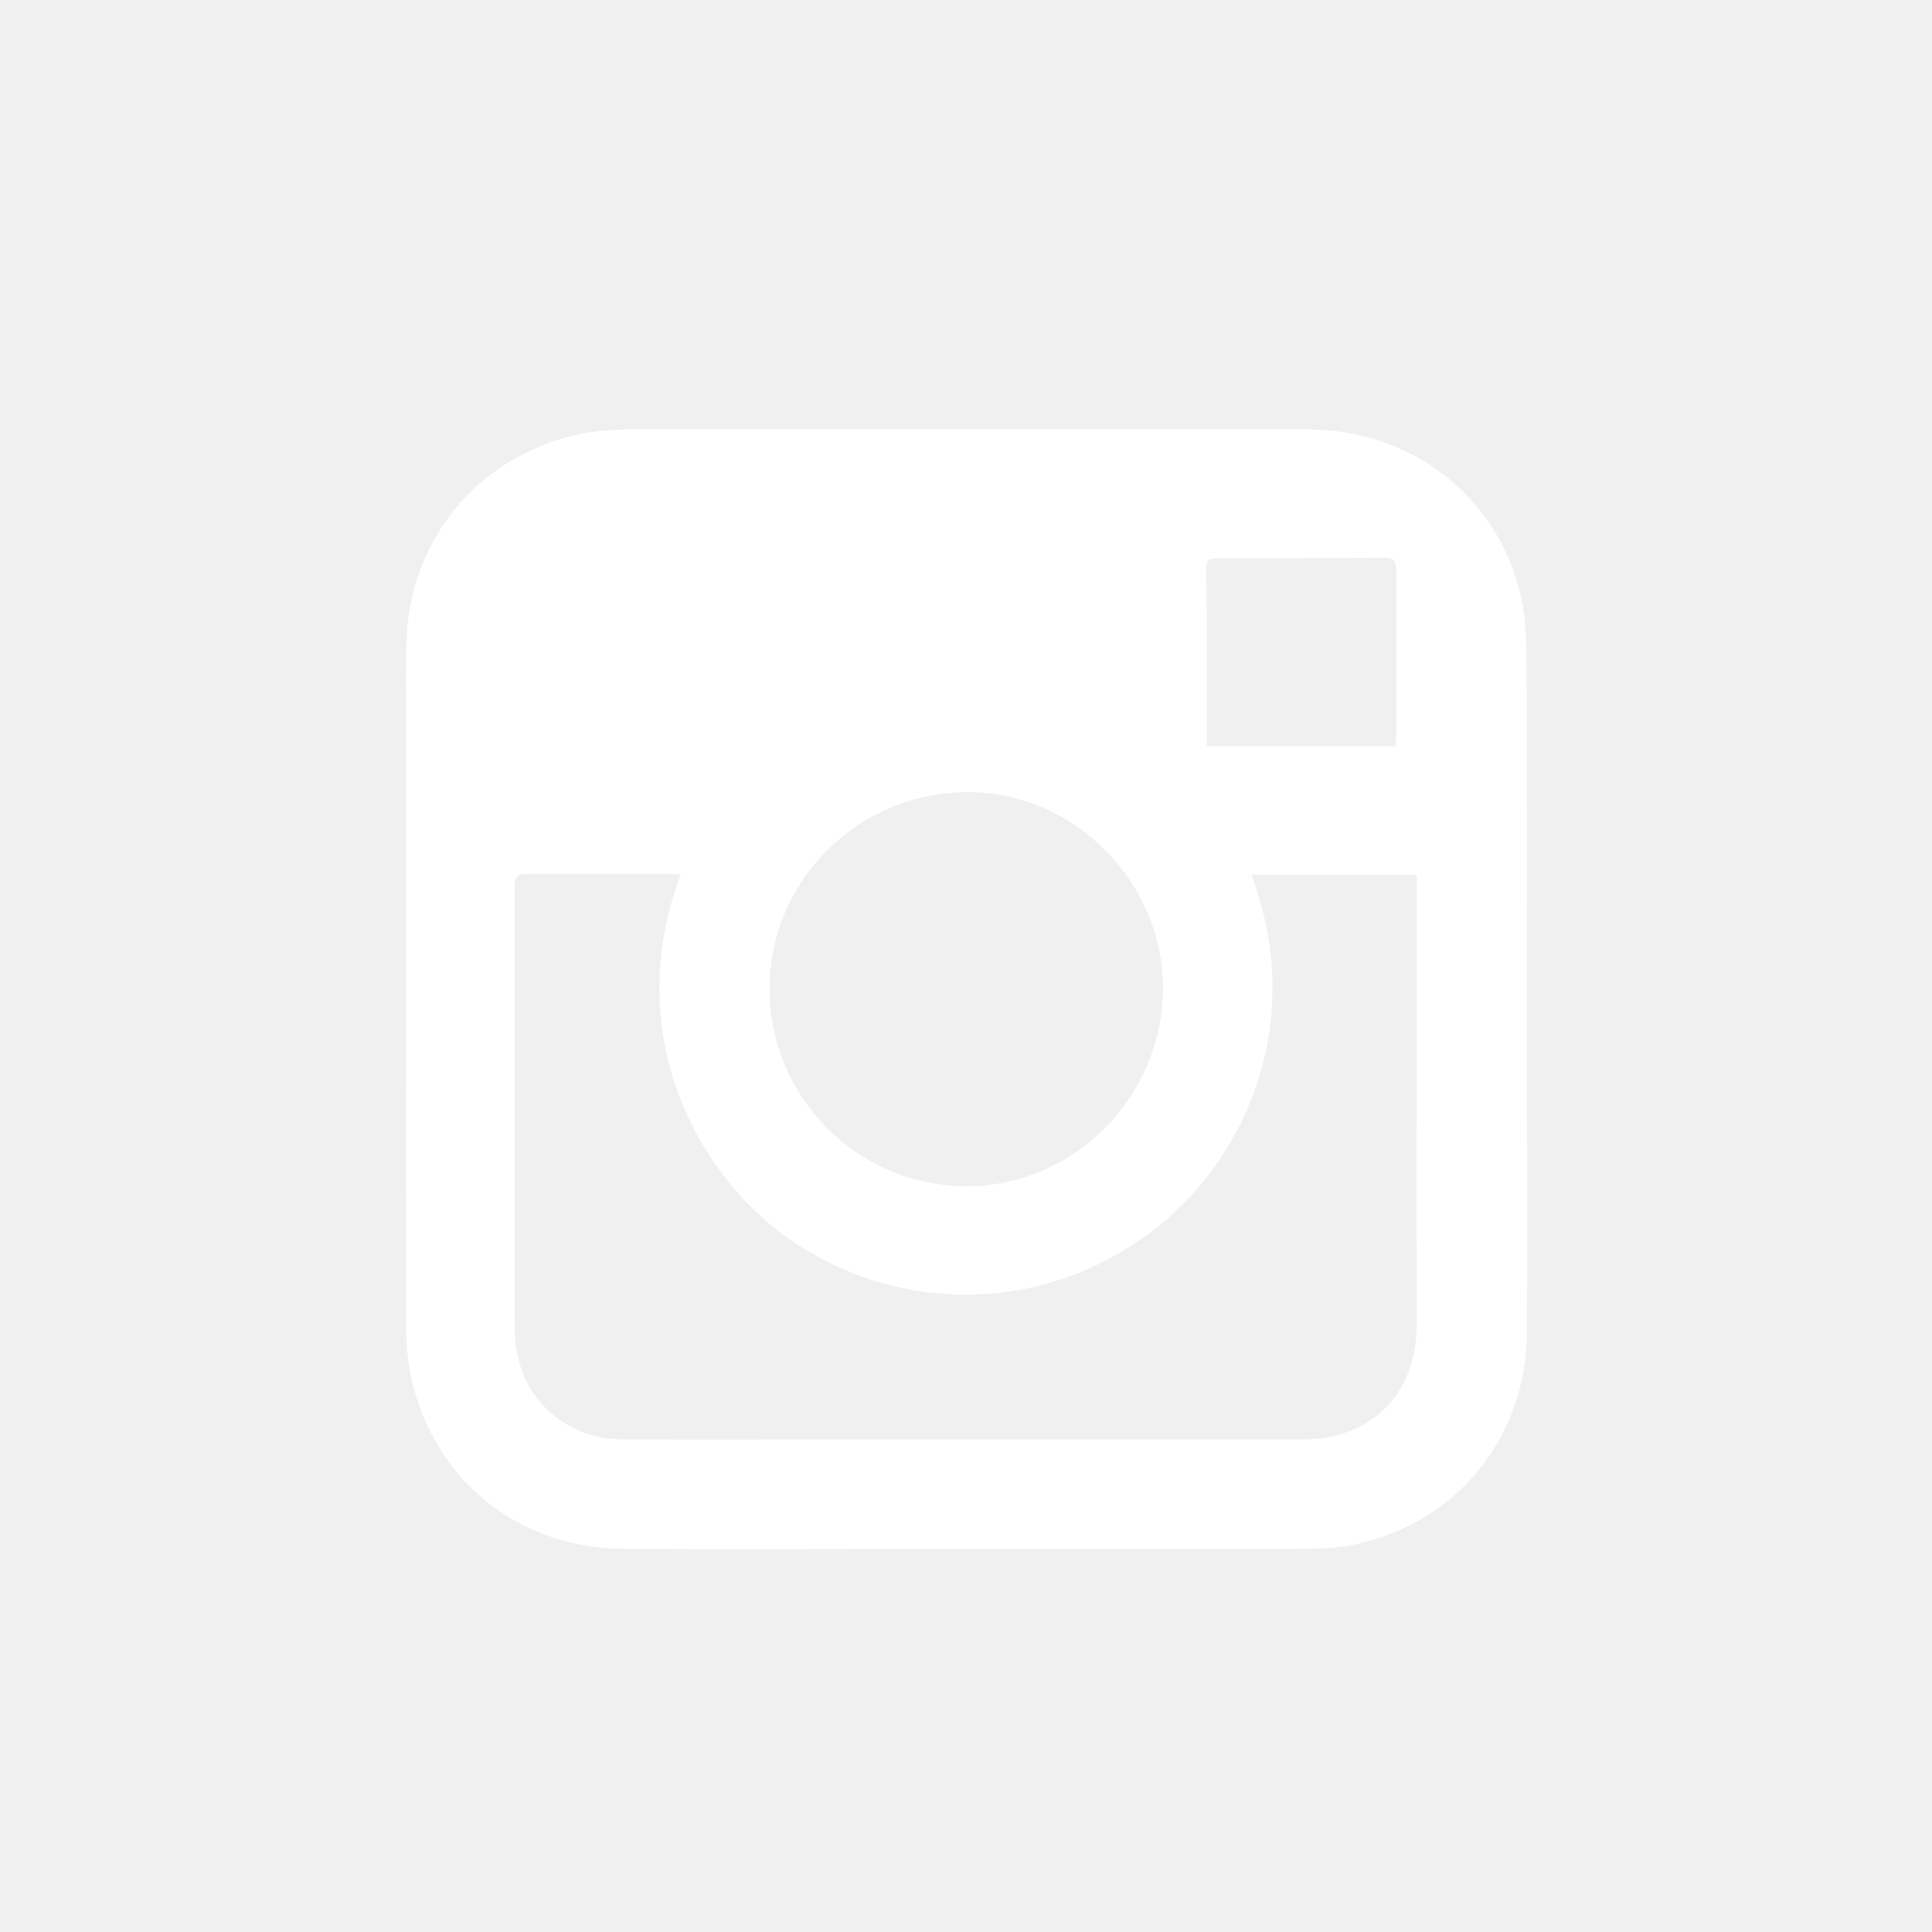
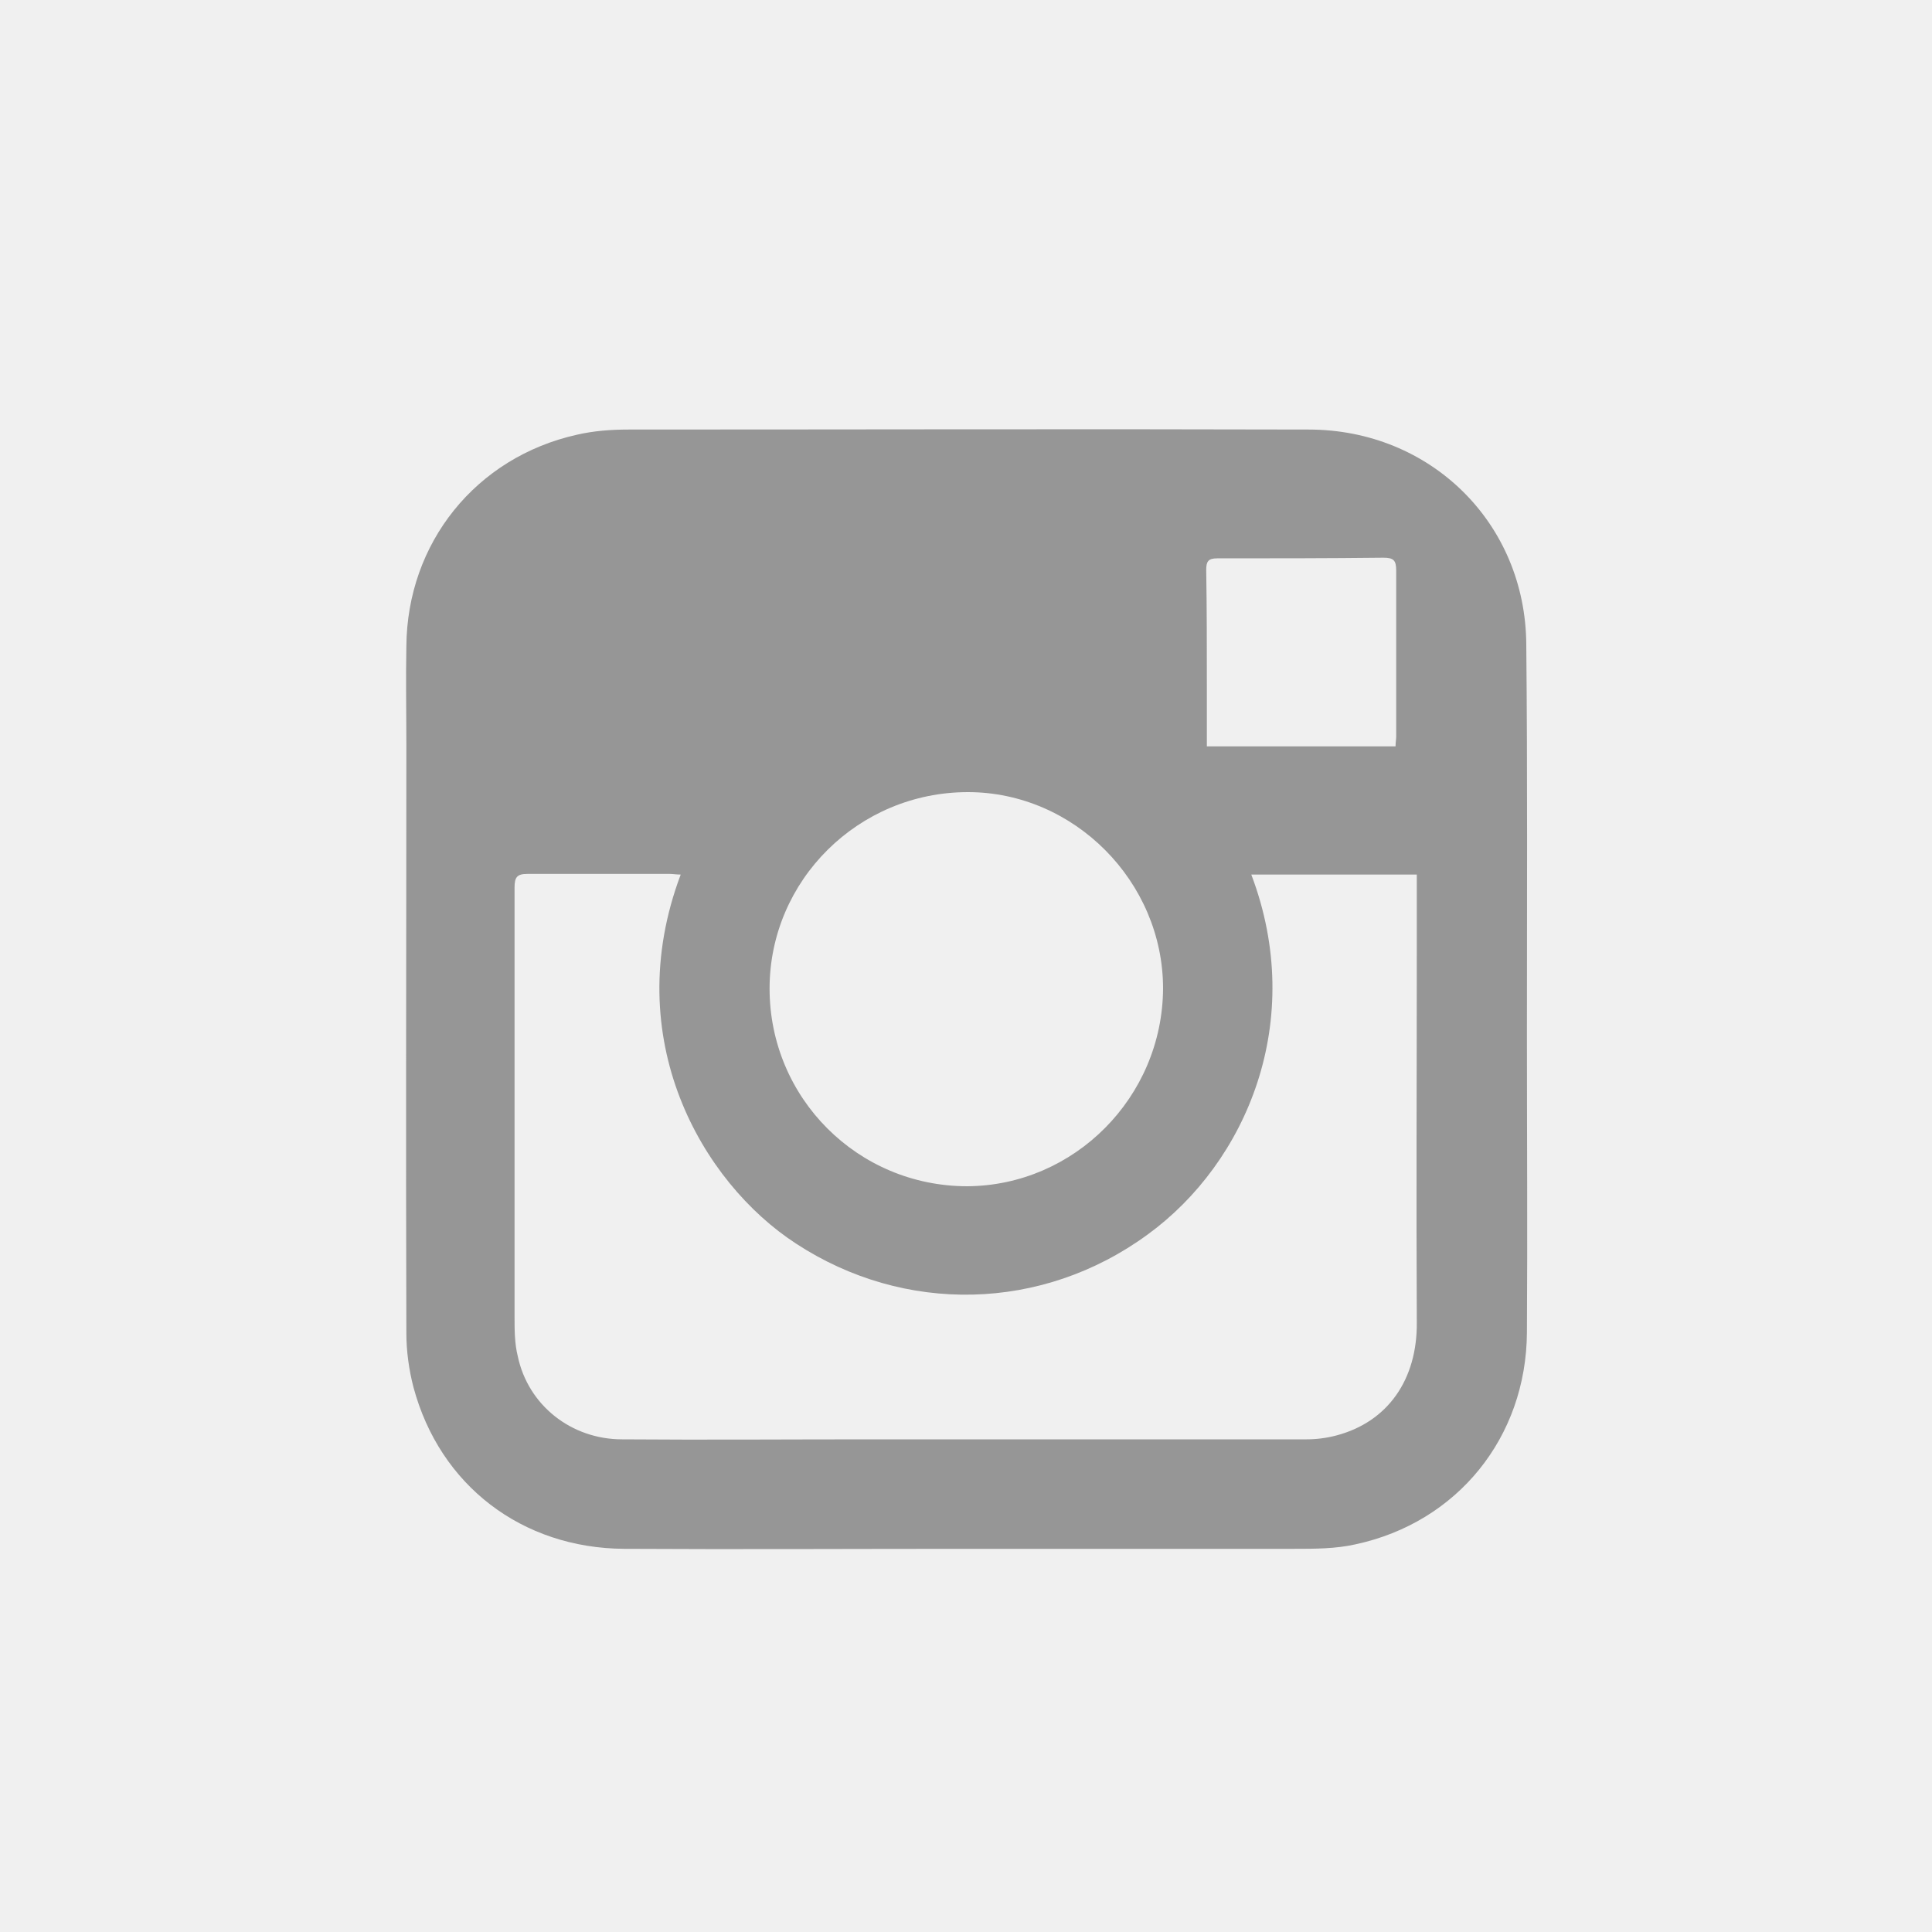
<svg xmlns="http://www.w3.org/2000/svg" version="1.1" id="Layer_1" x="0px" y="0px" viewBox="0 0 300 300" style="enable-background:new 0 0 300 300;" xml:space="preserve">
  <style type="text/css">
- 	.st0{fill:#FFFFFF;}
+ 	.st0{fill:#969696;}
</style>
  <g>
    <path class="st0" d="M149.9,240.5c-17.7,0-35.4,0.1-53,0c-15.8-0.1-28.6-9.8-32.7-25.1c-0.7-2.7-1.1-5.6-1.1-8.4   c-0.1-30.5,0-60.9,0-91.4c0-5.1-0.1-10.2,0-15.2C63.2,84.3,73.9,71,89.6,67.5c2.6-0.6,5.3-0.8,8-0.8c35.2,0,70.4-0.1,105.6,0   c18.9,0,33.7,14.5,33.8,33.4c0.2,20.1,0.1,40.3,0.1,60.4c0,15.5,0.1,30.9,0,46.4c-0.1,16.3-10.8,29.5-26.6,32.9   c-3.1,0.7-6.3,0.7-9.5,0.7C183.8,240.5,166.9,240.5,149.9,240.5L149.9,240.5z M105.7,135.8c-0.7,0-1.2-0.1-1.7-0.1   c-7.4,0-14.7,0-22.1,0c-1.6,0-2,0.5-2,2.1c0,22.2,0,44.5,0,66.7c0,2,0,4.1,0.5,6.1c1.6,7.6,8.3,12.9,16.2,12.9   c12.9,0.1,25.8,0,38.7,0c22.5,0,45.1,0,67.6,0c1.5,0,3.1-0.2,4.6-0.6c8-2.1,12.6-8.7,12.5-17.6c-0.1-19.4,0-38.8,0-58.2   c0-3.8,0-7.5,0-11.3c-8.7,0-17.2,0-25.7,0c8.6,22.7-0.7,44.7-16.1,55.9c-16.4,12-37.8,12.4-54.6,1.4   C109,183.6,96.1,161.3,105.7,135.8z M180.6,153.5c0-16.6-13.8-30.5-30.3-30.5c-17,0-30.8,13.7-30.8,30.5c0,17,13.7,30.7,30.7,30.7   C166.8,184.1,180.5,170.4,180.6,153.5z M187.4,115.9c9.9,0,19.6,0,29.3,0c0-0.6,0.1-1.1,0.1-1.5c0-8.6,0-17.2,0-25.8   c0-1.6-0.4-2-2-2c-8.6,0.1-17.2,0.1-25.8,0.1c-1.4,0-1.7,0.5-1.7,1.8c0.1,6,0.1,12.1,0.1,18.1C187.4,109.7,187.4,112.8,187.4,115.9   z" />
  </g>
</svg>
